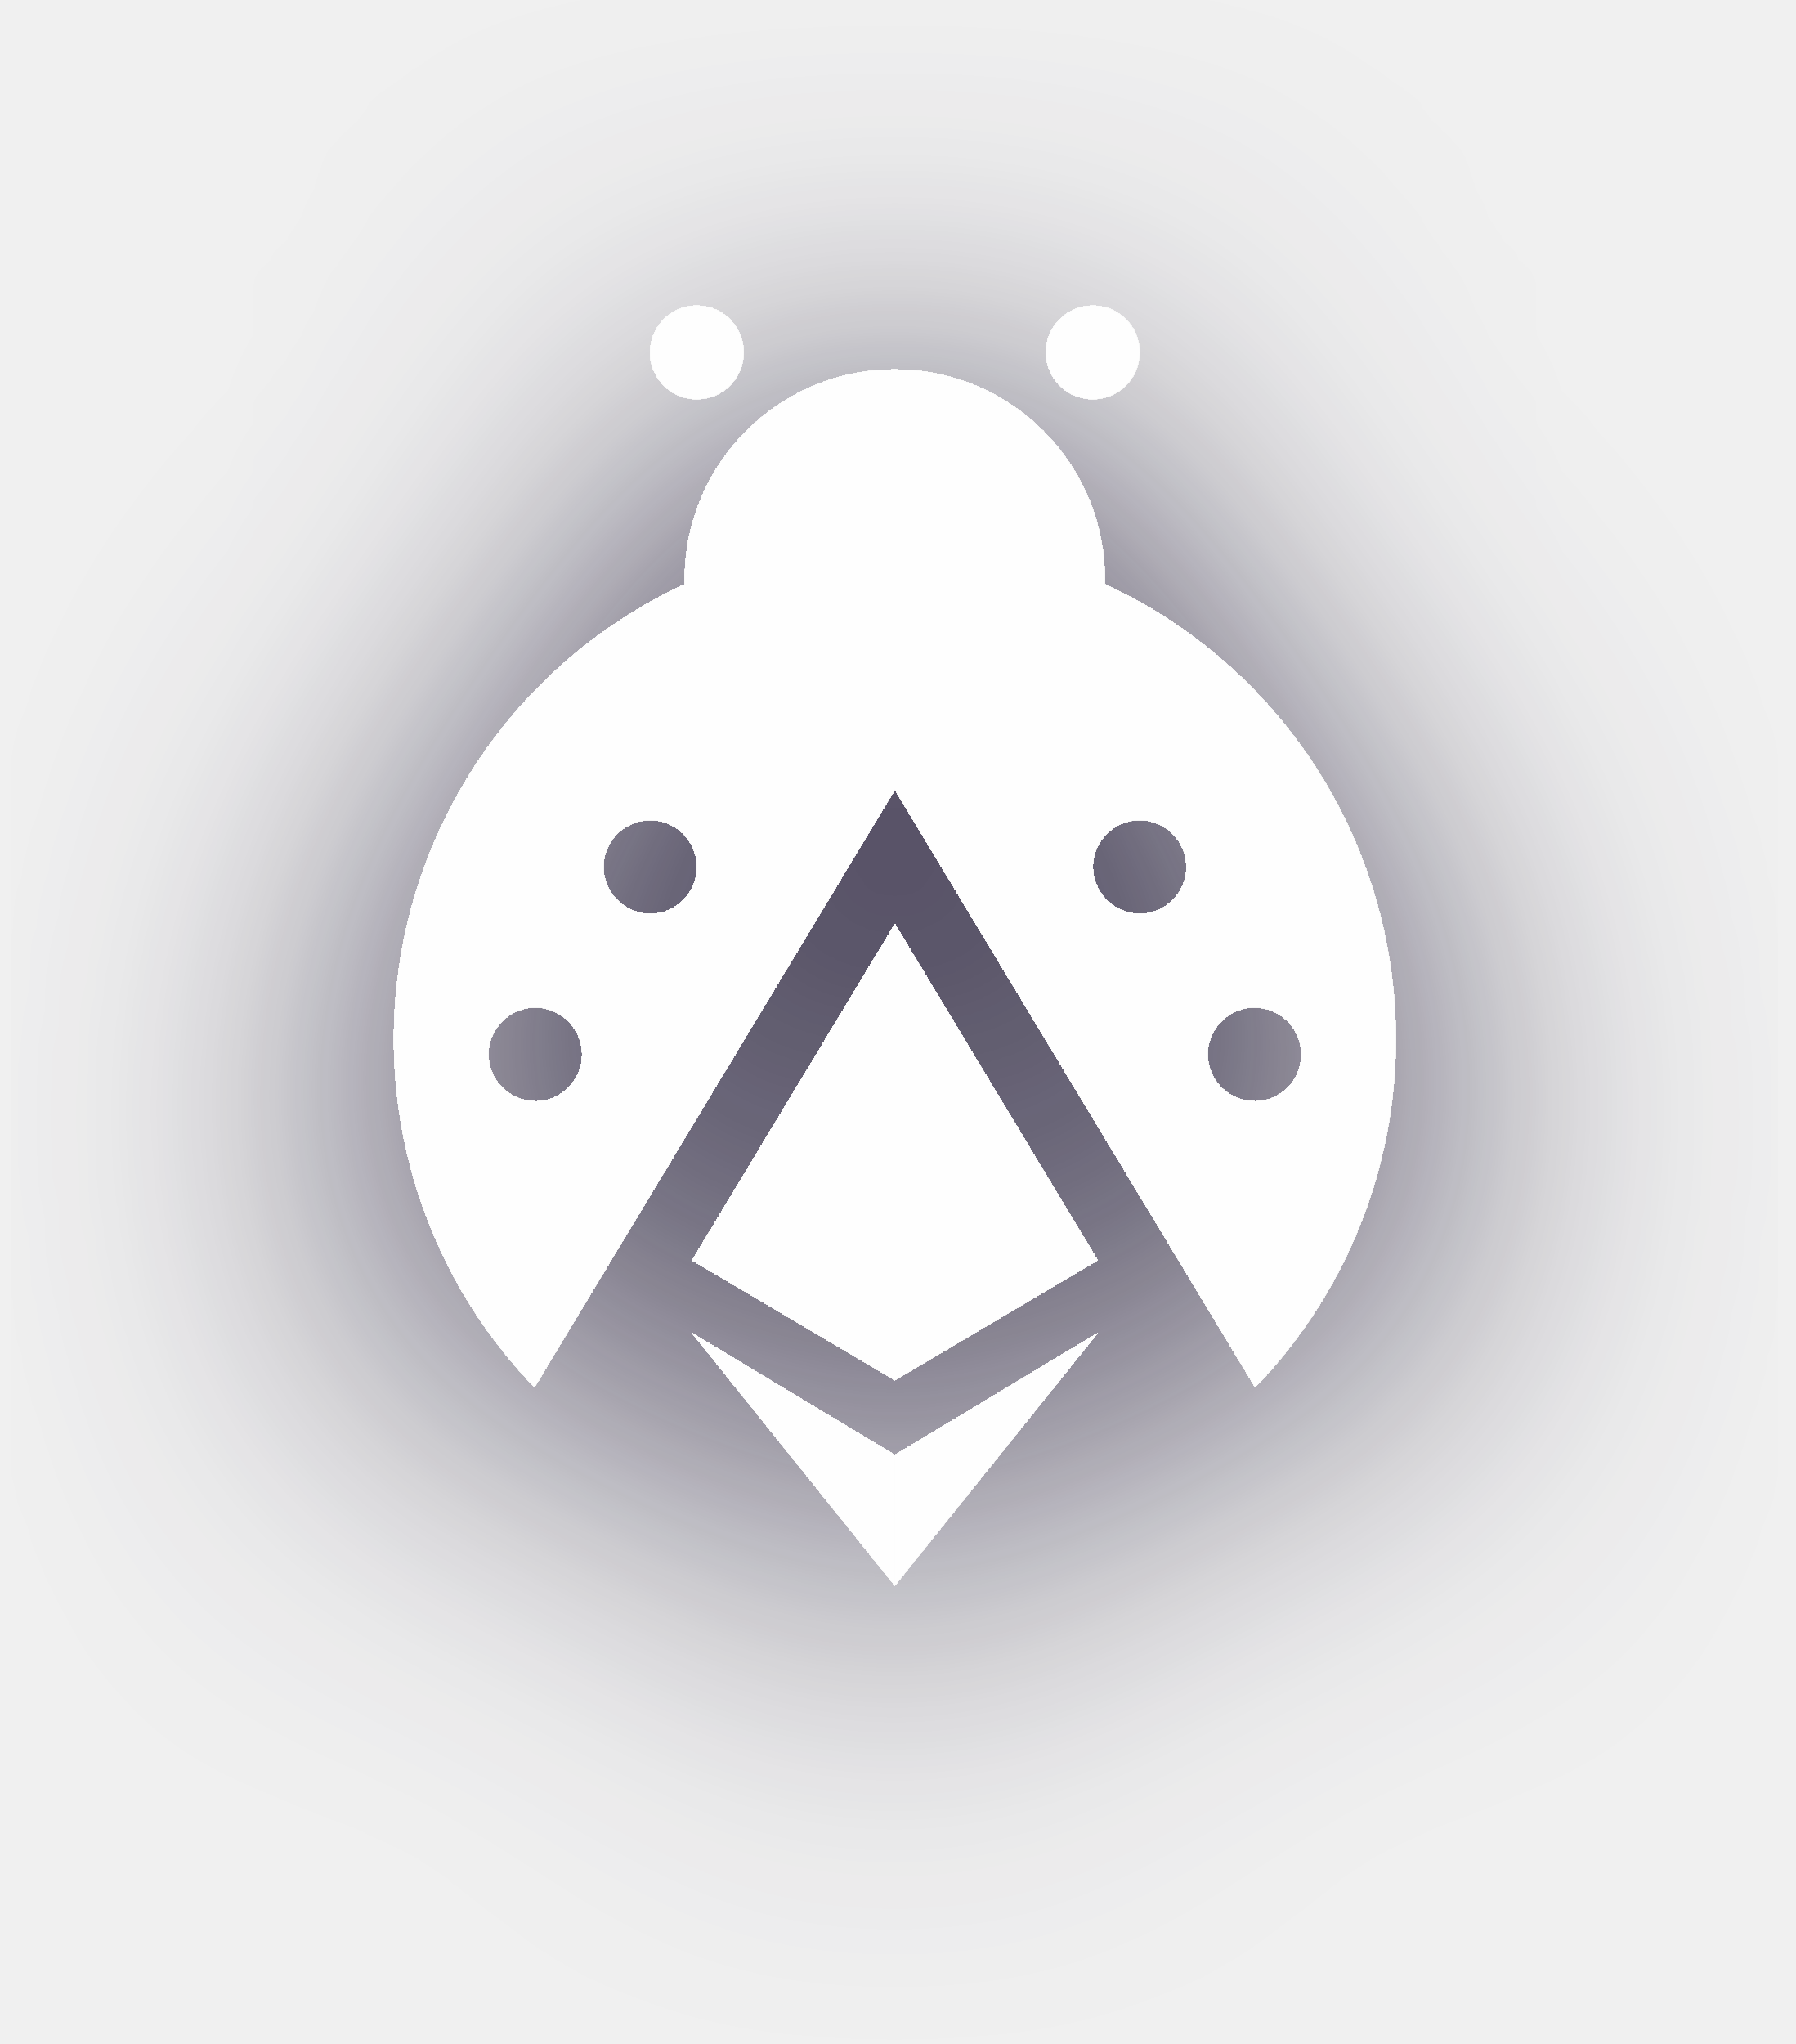
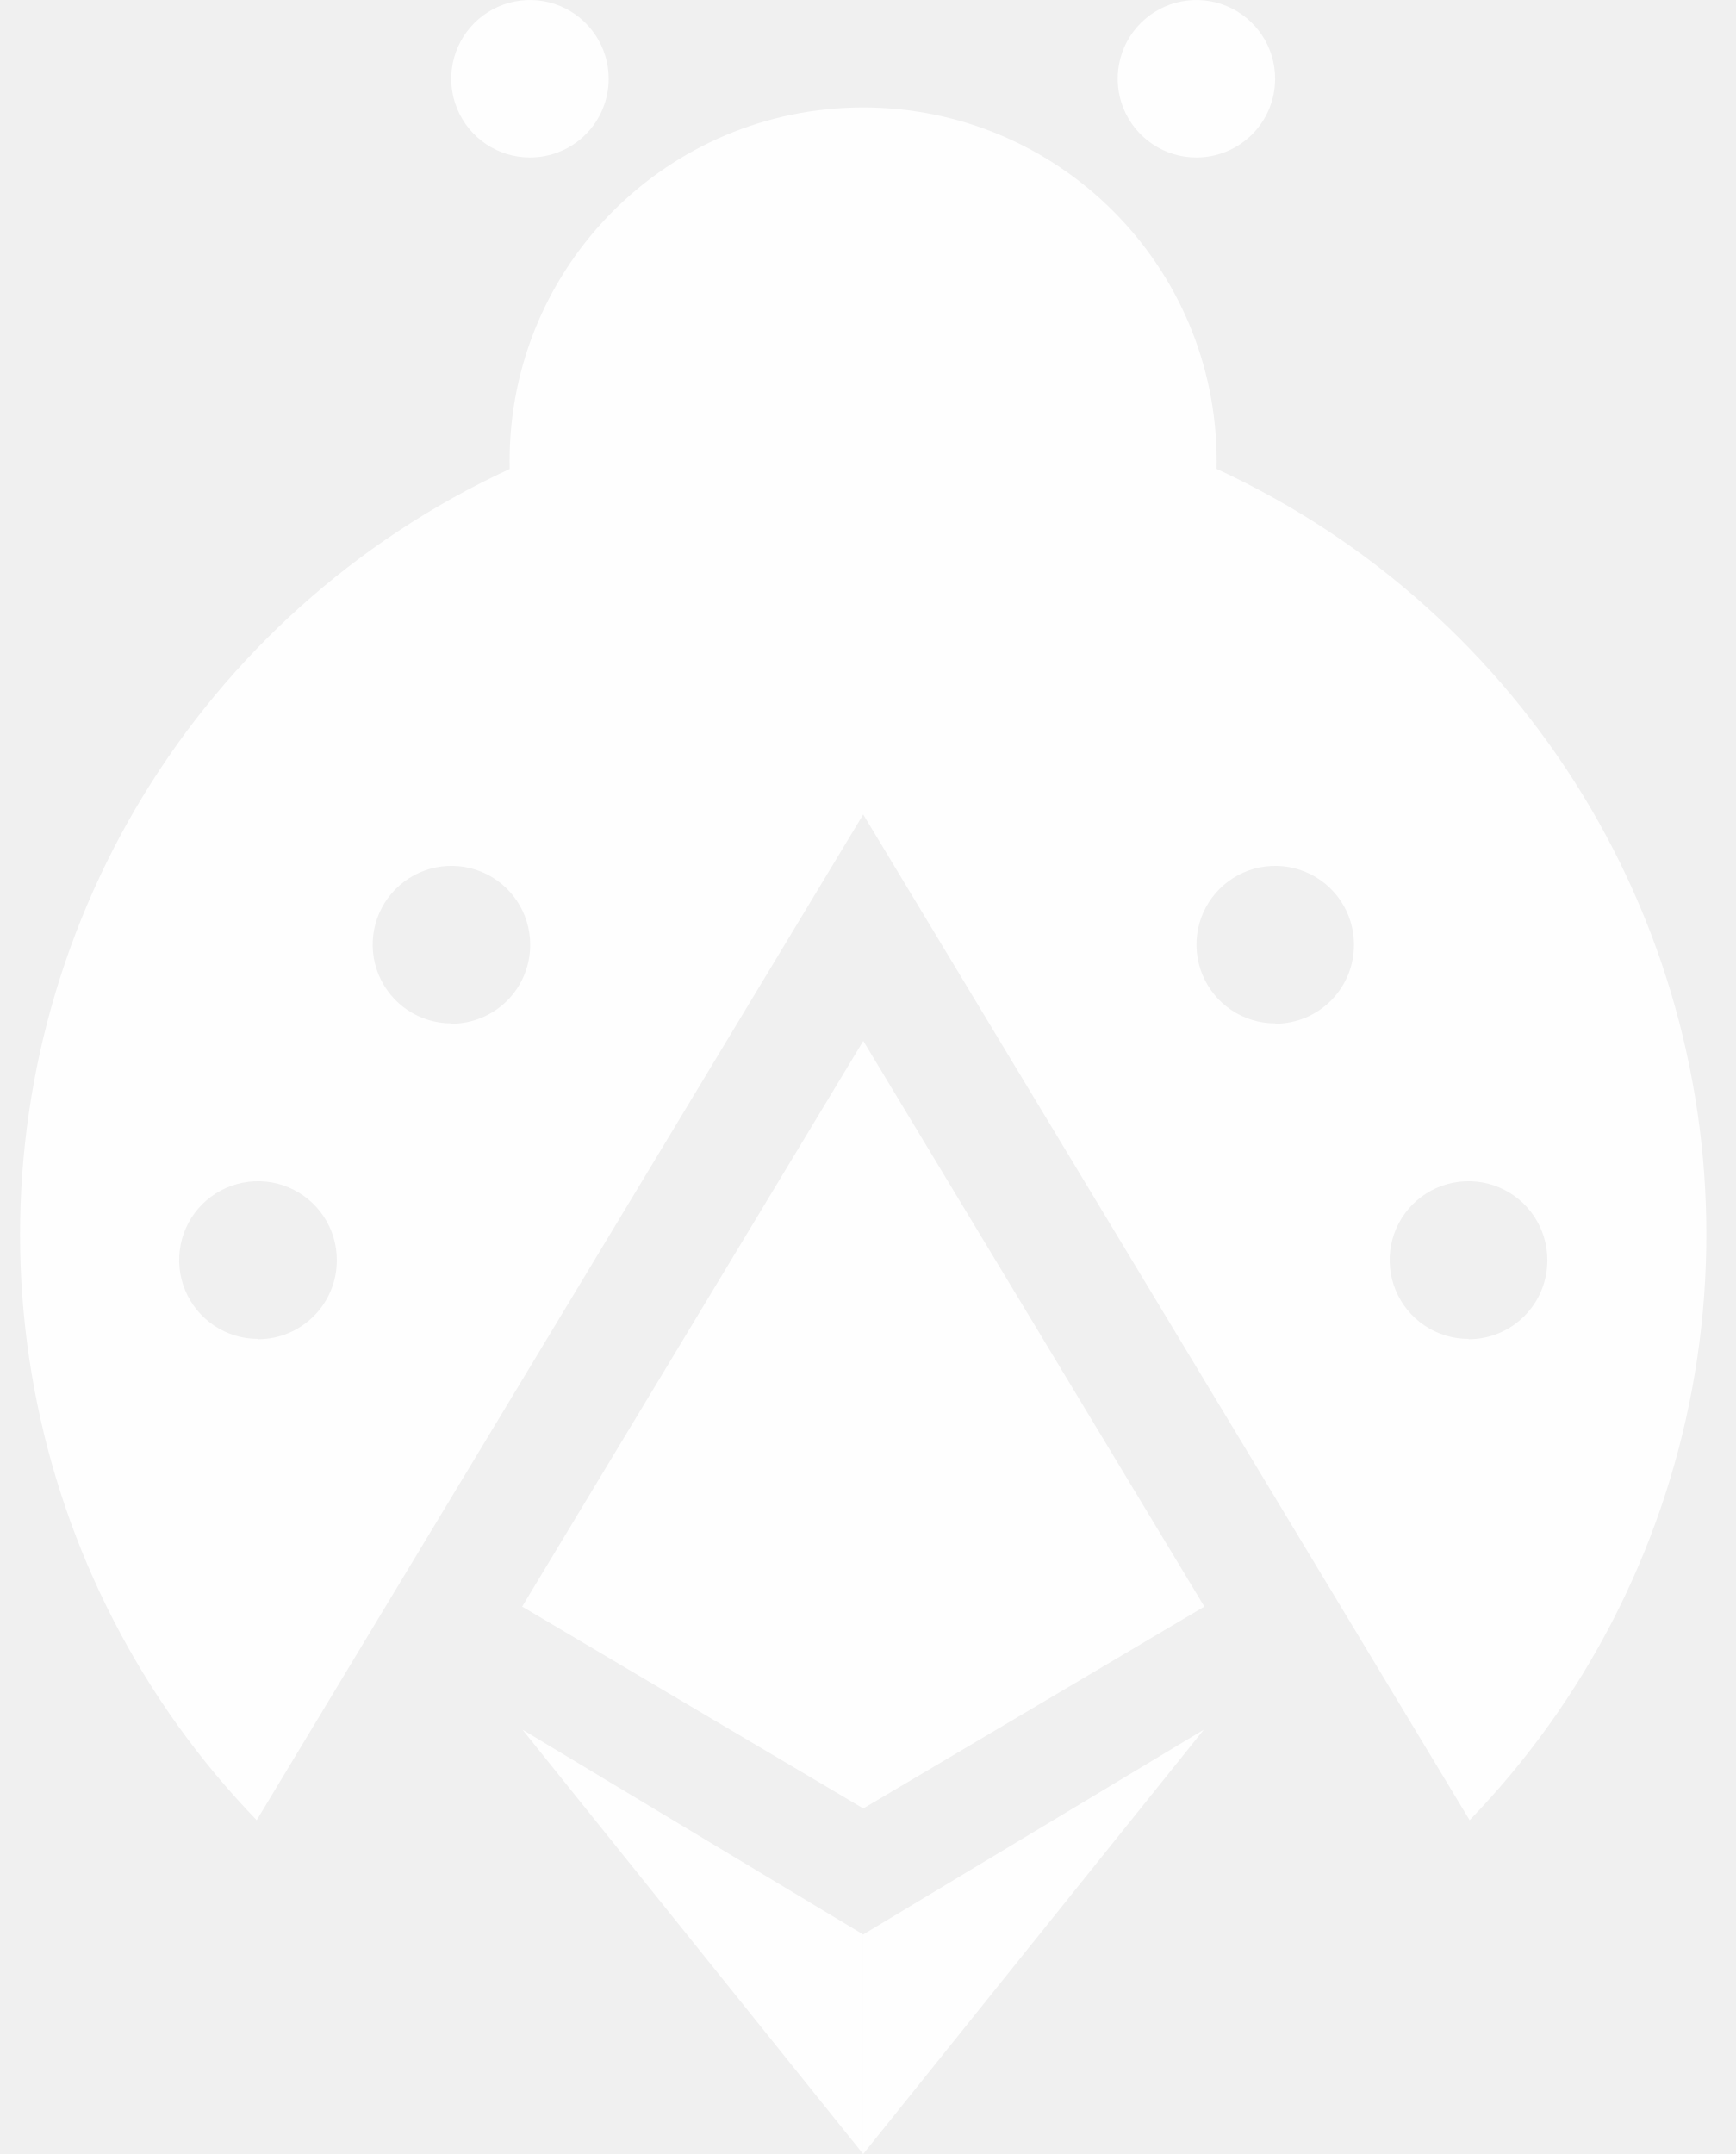
- <svg xmlns="http://www.w3.org/2000/svg" width="94" height="107" viewBox="0 0 94 107" fill="none">
-   <g opacity="0.9" filter="url(#filter0_bdii_218_212)">
-     <path d="M36.242 65.973L46.853 48.376L57.465 65.973L46.853 72.251L36.242 65.973Z" fill="white" />
-     <path fill-rule="evenodd" clip-rule="evenodd" d="M57.845 30.584C57.846 30.503 57.847 30.421 57.847 30.34C57.847 24.266 52.924 19.342 46.85 19.342C40.776 19.342 35.852 24.266 35.852 30.34C35.852 30.422 35.853 30.505 35.855 30.587C34.653 31.142 33.489 31.79 32.376 32.527C28.083 35.369 24.721 39.411 22.709 44.15C20.697 48.889 20.125 54.116 21.063 59.178C22.001 64.24 24.408 68.914 27.985 72.618L46.85 41.337C46.851 41.337 46.852 41.337 46.853 41.337L65.716 72.618C69.294 68.915 71.702 64.241 72.641 59.178C73.579 54.116 73.007 48.889 70.996 44.15C68.984 39.41 65.622 35.368 61.329 32.526C60.214 31.788 59.049 31.14 57.845 30.584ZM26.663 57.233C27.066 57.502 27.54 57.646 28.025 57.646V57.656C28.348 57.656 28.667 57.592 28.965 57.469C29.263 57.345 29.534 57.164 29.762 56.935C29.99 56.707 30.17 56.435 30.293 56.137C30.416 55.839 30.478 55.519 30.477 55.196C30.478 54.711 30.334 54.237 30.065 53.833C29.796 53.43 29.413 53.115 28.965 52.929C28.517 52.743 28.024 52.694 27.548 52.789C27.073 52.883 26.635 53.116 26.292 53.459C25.949 53.802 25.715 54.239 25.62 54.715C25.526 55.19 25.574 55.684 25.76 56.132C25.945 56.58 26.259 56.963 26.663 57.233ZM32.681 47.42C33.084 47.689 33.558 47.833 34.042 47.833V47.843C34.365 47.843 34.684 47.779 34.982 47.655C35.28 47.532 35.55 47.35 35.778 47.122C36.006 46.893 36.186 46.622 36.308 46.324C36.431 46.025 36.493 45.706 36.492 45.383C36.492 44.898 36.348 44.425 36.079 44.022C35.81 43.619 35.427 43.305 34.98 43.12C34.532 42.934 34.04 42.886 33.565 42.98C33.089 43.075 32.653 43.308 32.31 43.651C31.968 43.993 31.734 44.43 31.64 44.905C31.545 45.38 31.594 45.873 31.779 46.32C31.965 46.768 32.279 47.151 32.681 47.42ZM58.308 47.42C58.711 47.689 59.184 47.833 59.669 47.833V47.843C59.991 47.842 60.31 47.778 60.608 47.655C60.906 47.531 61.176 47.349 61.404 47.121C61.631 46.892 61.811 46.621 61.934 46.323C62.057 46.025 62.119 45.705 62.118 45.383C62.118 44.898 61.974 44.425 61.705 44.022C61.436 43.619 61.054 43.305 60.606 43.12C60.158 42.934 59.666 42.886 59.191 42.98C58.716 43.075 58.279 43.308 57.937 43.651C57.594 43.993 57.361 44.43 57.266 44.905C57.172 45.38 57.22 45.873 57.406 46.32C57.591 46.768 57.905 47.151 58.308 47.42ZM64.32 57.234C64.724 57.503 65.198 57.647 65.683 57.646V57.656C66.006 57.656 66.325 57.592 66.623 57.469C66.921 57.345 67.191 57.164 67.419 56.935C67.647 56.706 67.827 56.435 67.949 56.137C68.072 55.839 68.134 55.519 68.133 55.196C68.133 54.711 67.99 54.237 67.721 53.833C67.451 53.429 67.068 53.115 66.62 52.929C66.172 52.743 65.679 52.694 65.203 52.789C64.727 52.883 64.29 53.117 63.947 53.46C63.604 53.803 63.37 54.24 63.276 54.716C63.181 55.192 63.23 55.685 63.416 56.133C63.602 56.582 63.916 56.965 64.32 57.234Z" fill="white" />
-     <path d="M36.485 20.899C36.001 20.899 35.527 20.755 35.124 20.486C34.722 20.217 34.408 19.834 34.222 19.387C34.037 18.939 33.988 18.447 34.083 17.972C34.178 17.497 34.411 17.06 34.753 16.718C35.096 16.375 35.532 16.142 36.008 16.047C36.483 15.953 36.975 16.001 37.423 16.186C37.87 16.372 38.253 16.686 38.522 17.089C38.791 17.491 38.935 17.965 38.935 18.45C38.935 18.771 38.872 19.09 38.749 19.387C38.626 19.685 38.446 19.955 38.218 20.182C37.991 20.41 37.721 20.59 37.423 20.713C37.126 20.836 36.807 20.899 36.485 20.899Z" fill="white" />
-     <path d="M57.214 20.899C56.73 20.899 56.256 20.755 55.854 20.485C55.451 20.216 55.138 19.833 54.953 19.385C54.768 18.938 54.72 18.445 54.814 17.97C54.909 17.495 55.143 17.059 55.485 16.717C55.828 16.374 56.265 16.141 56.74 16.047C57.215 15.953 57.707 16.001 58.155 16.187C58.602 16.372 58.984 16.686 59.254 17.089C59.523 17.492 59.666 17.965 59.666 18.45C59.666 18.771 59.603 19.09 59.48 19.387C59.356 19.685 59.175 19.955 58.948 20.183C58.72 20.41 58.45 20.59 58.152 20.713C57.855 20.836 57.536 20.899 57.214 20.899Z" fill="white" />
-     <path fill-rule="evenodd" clip-rule="evenodd" d="M46.849 76.171L36.251 69.8L46.849 83.001V79.586V76.171ZM46.85 76.171L57.449 69.8L46.85 83.001V76.171Z" fill="white" />
+ <svg xmlns="http://www.w3.org/2000/svg" width="54" height="67" viewBox="0 0 54 67" fill="none">
+   <g opacity="0.9">
+     <path d="M16.242 49.973L26.854 32.376L37.465 49.973L26.854 56.252L16.242 49.973Z" fill="white" />
+     <path fill-rule="evenodd" clip-rule="evenodd" d="M37.845 14.584C37.847 14.503 37.847 14.421 37.847 14.34C37.847 8.266 32.924 3.342 26.85 3.342C20.776 3.342 15.852 8.266 15.852 14.34C15.852 14.422 15.853 14.505 15.855 14.587C14.653 15.142 13.489 15.79 12.376 16.527C8.083 19.369 4.721 23.411 2.709 28.15C0.697 32.889 0.125 38.116 1.063 43.178C2.001 48.24 4.408 52.914 7.985 56.618L26.851 25.337C26.851 25.337 26.852 25.337 26.853 25.337L45.716 56.618C49.294 52.915 51.702 48.241 52.641 43.178C53.58 38.116 53.008 32.889 50.996 28.15C48.984 23.41 45.622 19.368 41.329 16.526C40.214 15.788 39.049 15.14 37.845 14.584ZM6.663 41.233C7.066 41.502 7.54 41.646 8.025 41.646V41.656C8.348 41.656 8.667 41.593 8.965 41.469C9.263 41.345 9.534 41.164 9.762 40.935C9.99 40.707 10.17 40.435 10.293 40.137C10.416 39.839 10.478 39.519 10.477 39.196C10.478 38.711 10.335 38.237 10.065 37.833C9.796 37.43 9.413 37.115 8.965 36.929C8.517 36.743 8.024 36.694 7.549 36.789C7.073 36.883 6.636 37.116 6.292 37.459C5.949 37.802 5.715 38.239 5.621 38.715C5.526 39.19 5.574 39.684 5.76 40.132C5.945 40.58 6.259 40.963 6.663 41.233ZM12.682 31.42C13.084 31.689 13.558 31.832 14.043 31.832V31.843C14.365 31.843 14.684 31.779 14.982 31.655C15.28 31.532 15.551 31.35 15.778 31.122C16.006 30.893 16.186 30.622 16.308 30.323C16.431 30.025 16.493 29.706 16.492 29.383C16.492 28.898 16.348 28.425 16.079 28.022C15.81 27.619 15.428 27.305 14.98 27.12C14.532 26.934 14.04 26.886 13.565 26.98C13.089 27.075 12.653 27.308 12.31 27.651C11.968 27.994 11.735 28.43 11.64 28.905C11.546 29.38 11.594 29.873 11.779 30.32C11.965 30.768 12.279 31.151 12.682 31.42ZM38.308 31.42C38.711 31.689 39.184 31.832 39.669 31.832V31.843C39.991 31.842 40.31 31.778 40.608 31.655C40.906 31.531 41.176 31.349 41.404 31.121C41.631 30.892 41.811 30.621 41.934 30.323C42.057 30.025 42.119 29.705 42.118 29.383C42.118 28.898 41.975 28.425 41.706 28.022C41.436 27.619 41.054 27.305 40.606 27.12C40.158 26.934 39.666 26.886 39.191 26.98C38.716 27.075 38.279 27.308 37.937 27.651C37.594 27.994 37.361 28.43 37.266 28.905C37.172 29.38 37.22 29.873 37.406 30.32C37.591 30.768 37.905 31.151 38.308 31.42ZM44.32 41.234C44.724 41.503 45.198 41.647 45.683 41.646V41.656C46.006 41.656 46.325 41.593 46.623 41.469C46.921 41.345 47.191 41.164 47.419 40.935C47.647 40.706 47.827 40.435 47.949 40.137C48.072 39.839 48.134 39.519 48.133 39.196C48.133 38.711 47.99 38.237 47.721 37.833C47.452 37.429 47.069 37.115 46.62 36.929C46.172 36.743 45.679 36.694 45.203 36.789C44.727 36.883 44.29 37.117 43.947 37.46C43.604 37.803 43.37 38.24 43.276 38.716C43.181 39.192 43.23 39.685 43.416 40.133C43.602 40.582 43.916 40.965 44.32 41.234Z" fill="white" />
+     <path d="M16.485 4.899C16.001 4.899 15.527 4.755 15.124 4.486C14.722 4.217 14.408 3.835 14.222 3.387C14.037 2.939 13.988 2.447 14.083 1.972C14.178 1.496 14.411 1.06 14.753 0.717C15.096 0.375 15.532 0.142 16.008 0.047C16.483 -0.047 16.975 0.001 17.423 0.186C17.87 0.372 18.253 0.686 18.522 1.089C18.791 1.491 18.935 1.965 18.935 2.45C18.935 2.771 18.872 3.09 18.749 3.387C18.626 3.685 18.446 3.955 18.218 4.182C17.991 4.41 17.721 4.59 17.423 4.713C17.126 4.836 16.807 4.899 16.485 4.899V4.899Z" fill="white" />
+     <path d="M37.214 4.899C36.73 4.899 36.256 4.755 35.854 4.485C35.451 4.216 35.138 3.833 34.953 3.385C34.768 2.938 34.72 2.445 34.815 1.97C34.909 1.495 35.143 1.059 35.485 0.717C35.828 0.374 36.265 0.141 36.74 0.047C37.215 -0.047 37.707 0.001 38.155 0.187C38.602 0.372 38.984 0.686 39.254 1.089C39.523 1.492 39.666 1.965 39.666 2.45C39.666 2.771 39.603 3.09 39.48 3.388C39.356 3.685 39.176 3.955 38.948 4.183C38.72 4.41 38.45 4.59 38.152 4.713C37.855 4.836 37.536 4.899 37.214 4.899V4.899Z" fill="white" />
+     <path fill-rule="evenodd" clip-rule="evenodd" d="M26.85 60.171L16.251 53.8L26.85 67.001V63.586V60.171ZM26.851 60.171L37.449 53.8L26.851 67.001V60.171Z" fill="white" />
  </g>
-   <defs>
-     <filter id="filter0_bdii_218_212" x="0.624" y="0" width="92.457" height="107.001" filterUnits="userSpaceOnUse" color-interpolation-filters="sRGB">
-       <feFlood flood-opacity="0" result="BackgroundImageFix" />
-       <feGaussianBlur in="BackgroundImageFix" stdDeviation="2.5" />
-       <feComposite in2="SourceAlpha" operator="in" result="effect1_backgroundBlur_218_212" />
-       <feColorMatrix in="SourceAlpha" type="matrix" values="0 0 0 0 0 0 0 0 0 0 0 0 0 0 0 0 0 0 127 0" result="hardAlpha" />
-       <feOffset dy="4" />
-       <feGaussianBlur stdDeviation="10" />
-       <feComposite in2="hardAlpha" operator="out" />
-       <feColorMatrix type="matrix" values="0 0 0 0 0.107 0 0 0 0 0.078 0 0 0 0 0.192 0 0 0 1 0" />
-       <feBlend mode="normal" in2="effect1_backgroundBlur_218_212" result="effect2_dropShadow_218_212" />
-       <feBlend mode="normal" in="SourceGraphic" in2="effect2_dropShadow_218_212" result="shape" />
-       <feColorMatrix in="SourceAlpha" type="matrix" values="0 0 0 0 0 0 0 0 0 0 0 0 0 0 0 0 0 0 127 0" result="hardAlpha" />
-       <feOffset dx="1" dy="1" />
-       <feGaussianBlur stdDeviation="0.5" />
-       <feComposite in2="hardAlpha" operator="arithmetic" k2="-1" k3="1" />
-       <feColorMatrix type="matrix" values="0 0 0 0 1 0 0 0 0 1 0 0 0 0 1 0 0 0 0.2 0" />
-       <feBlend mode="normal" in2="shape" result="effect3_innerShadow_218_212" />
-       <feColorMatrix in="SourceAlpha" type="matrix" values="0 0 0 0 0 0 0 0 0 0 0 0 0 0 0 0 0 0 127 0" result="hardAlpha" />
-       <feOffset dx="1" dy="1" />
-       <feGaussianBlur stdDeviation="1" />
-       <feComposite in2="hardAlpha" operator="arithmetic" k2="-1" k3="1" />
-       <feColorMatrix type="matrix" values="0 0 0 0 1 0 0 0 0 1 0 0 0 0 1 0 0 0 0.6 0" />
-       <feBlend mode="normal" in2="effect3_innerShadow_218_212" result="effect4_innerShadow_218_212" />
-     </filter>
-   </defs>
</svg>
